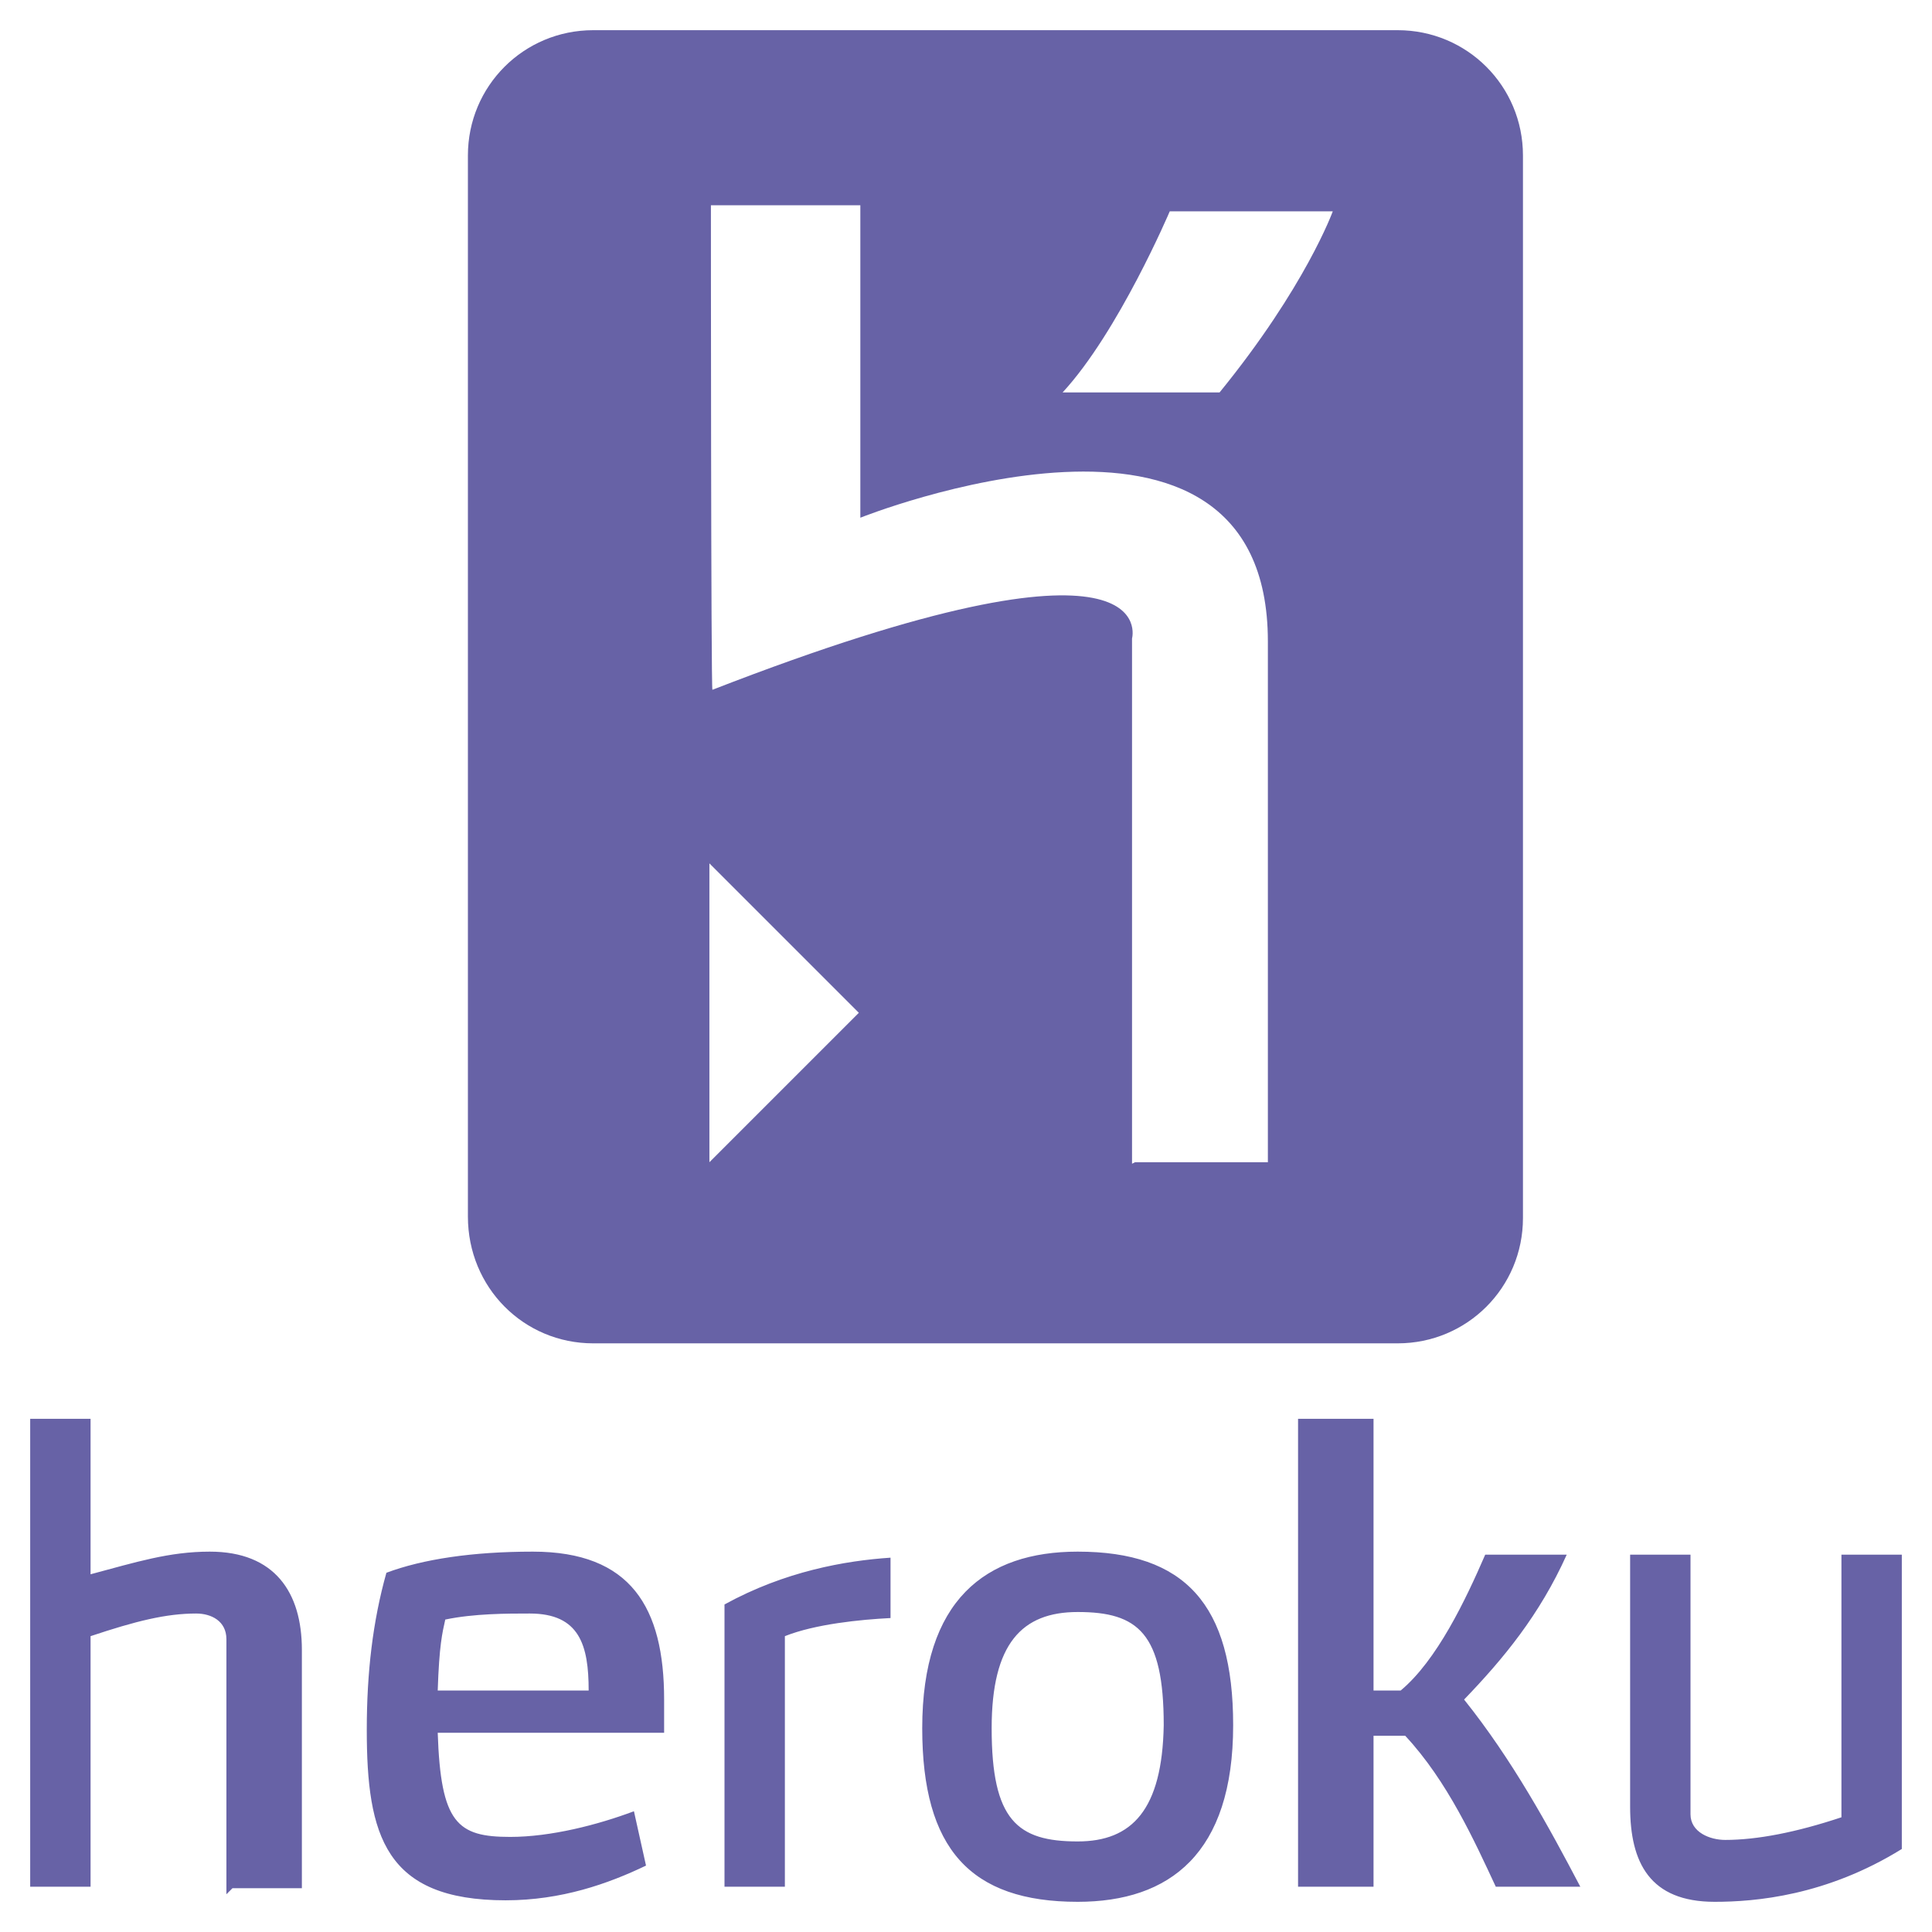
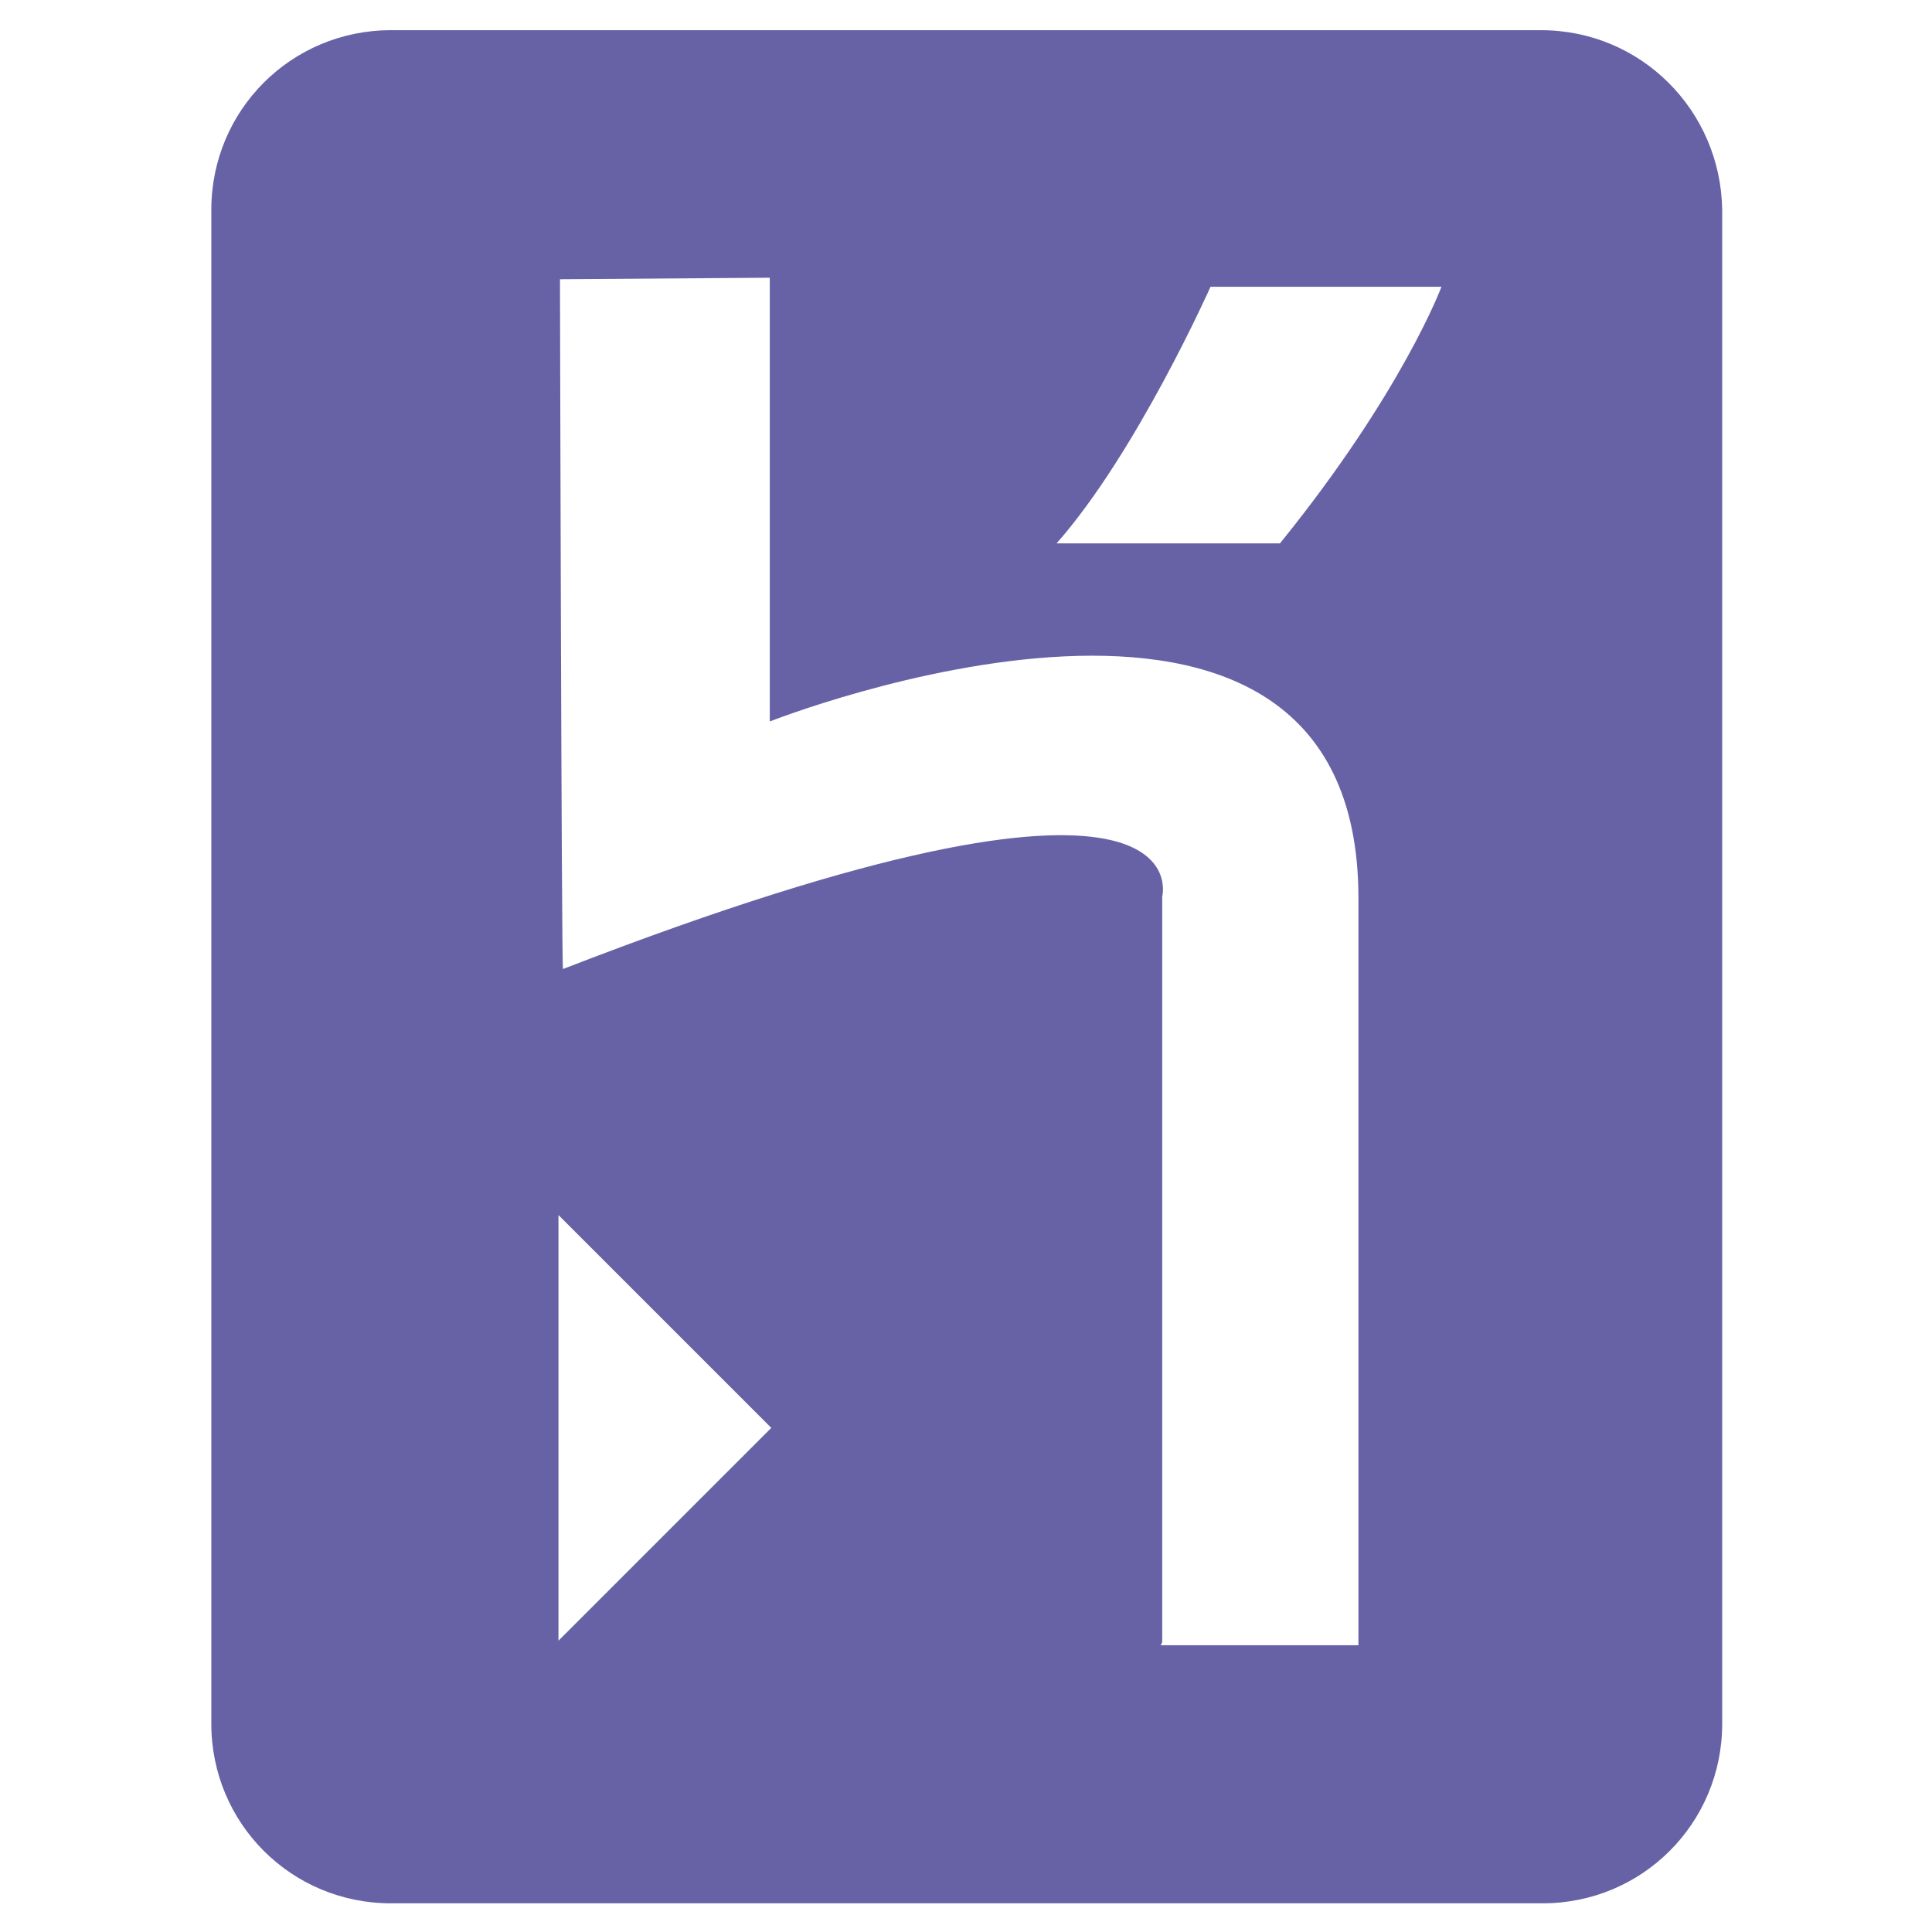
<svg viewBox="0 0 128 128">
-   <path fill="#6762A6" d="M39.3 89h53.3c4.6 0 8.3-3.7 8.3-8.3v-70.4c0-4.6-3.7-8.3-8.3-8.3h-53.3c-4.6 0-8.3 3.7-8.3 8.3v70.3c0 4.7 3.7 8.4 8.3 8.4zm38.2-75h10.8s-1.8 5-7.5 12h-10.4c3.7-4 7.1-12 7.1-12zm-20.5-.4v20.7s27-10.8 27 8.2v34.5h-8.8l-.2.1v-34.8s2.3-8.3-27.8 3.4c-.1.1-.1-32.1-.1-32.1h9.9zm-10 43.6l9.9 9.9-9.9 9.9v-19.8zM35.3 102.8c-4 0-7.3.5-9.7 1.4-.9 3.2-1.3 6.6-1.3 10.4 0 7 1.2 11.3 9.2 11.3 3.7 0 6.8-1.1 9.3-2.3l-.8-3.6c-2.4.9-5.5 1.7-8.2 1.7-3.5 0-4.6-.9-4.8-6.9h15v-2.2c0-6.1-2.2-9.8-8.7-9.8zm-6.3 9.2c.1-3 .3-3.8.5-4.7 1.9-.4 4.1-.4 5.6-.4 3.3 0 3.9 2.1 3.9 5.1h-10zM13.9 102.8c-2.7 0-4.9.7-7.9 1.5v-10.3h-4v31h4v-16.6c3-1 5-1.5 7-1.5 1 0 2 .5 2 1.7v16.9l.4-.4h4.6v-15.8c0-3.8-1.8-6.5-6.1-6.5zM122 103v17.4c-3 1-5.6 1.5-7.7 1.5-1 0-2.3-.5-2.3-1.7v-17.2h-4v16.7c0 3.7 1.3 6.3 5.6 6.3 2.7 0 7.4-.4 12.4-3.5v-19.5h-4zM103.8 103h-5.4c-1.3 3-3.2 7-5.6 9h-1.8v-18h-5v31h5v-10h2.1c2.8 3 4.6 7 6 10h5.6c-2.1-4-4.5-8.4-7.7-12.4 2.6-2.7 5-5.6 6.8-9.6zM48 125h4v-16.6c2-.8 5-1.1 7-1.2v-4c-3 .2-7 .9-11 3.1v18.7zM71.4 102.8c-6.1 0-10.3 3.2-10.3 11.7 0 8 3.2 11.5 10.3 11.5 6.1 0 10.3-3.2 10.3-11.7 0-8-3.2-11.5-10.3-11.5zm0 19.2c-4 0-5.7-1.4-5.7-7.5 0-5.6 2-7.7 5.7-7.7 4 0 5.7 1.4 5.7 7.5-.1 5.6-2.1 7.7-5.7 7.7z" />
+   <path fill="#6762A6" d="M102.1 2h-76.2c-6.6 0-11.9 5.3-11.9 11.9v100.3c0 6.6 5.3 11.9 11.9 11.9h76.3c6.6 0 11.9-5.3 11.9-11.9v-100.3c-.1-6.6-5.4-11.9-12-11.9zm-65.1 106.7v-28.2l14.1 14.1-14.1 14.1zm53 .3h-13.1l.1-.2v-49.4s3.1-11.8-39.7 4.8c-.1.2-.2-45.7-.2-45.7l13.9-.1v29.4s39-15.4 39 11.7v49.5zm-5.2-73h-14.8c5.3-6 10.2-17 10.2-17h15.3s-2.6 7-10.7 17z" />
</svg>
